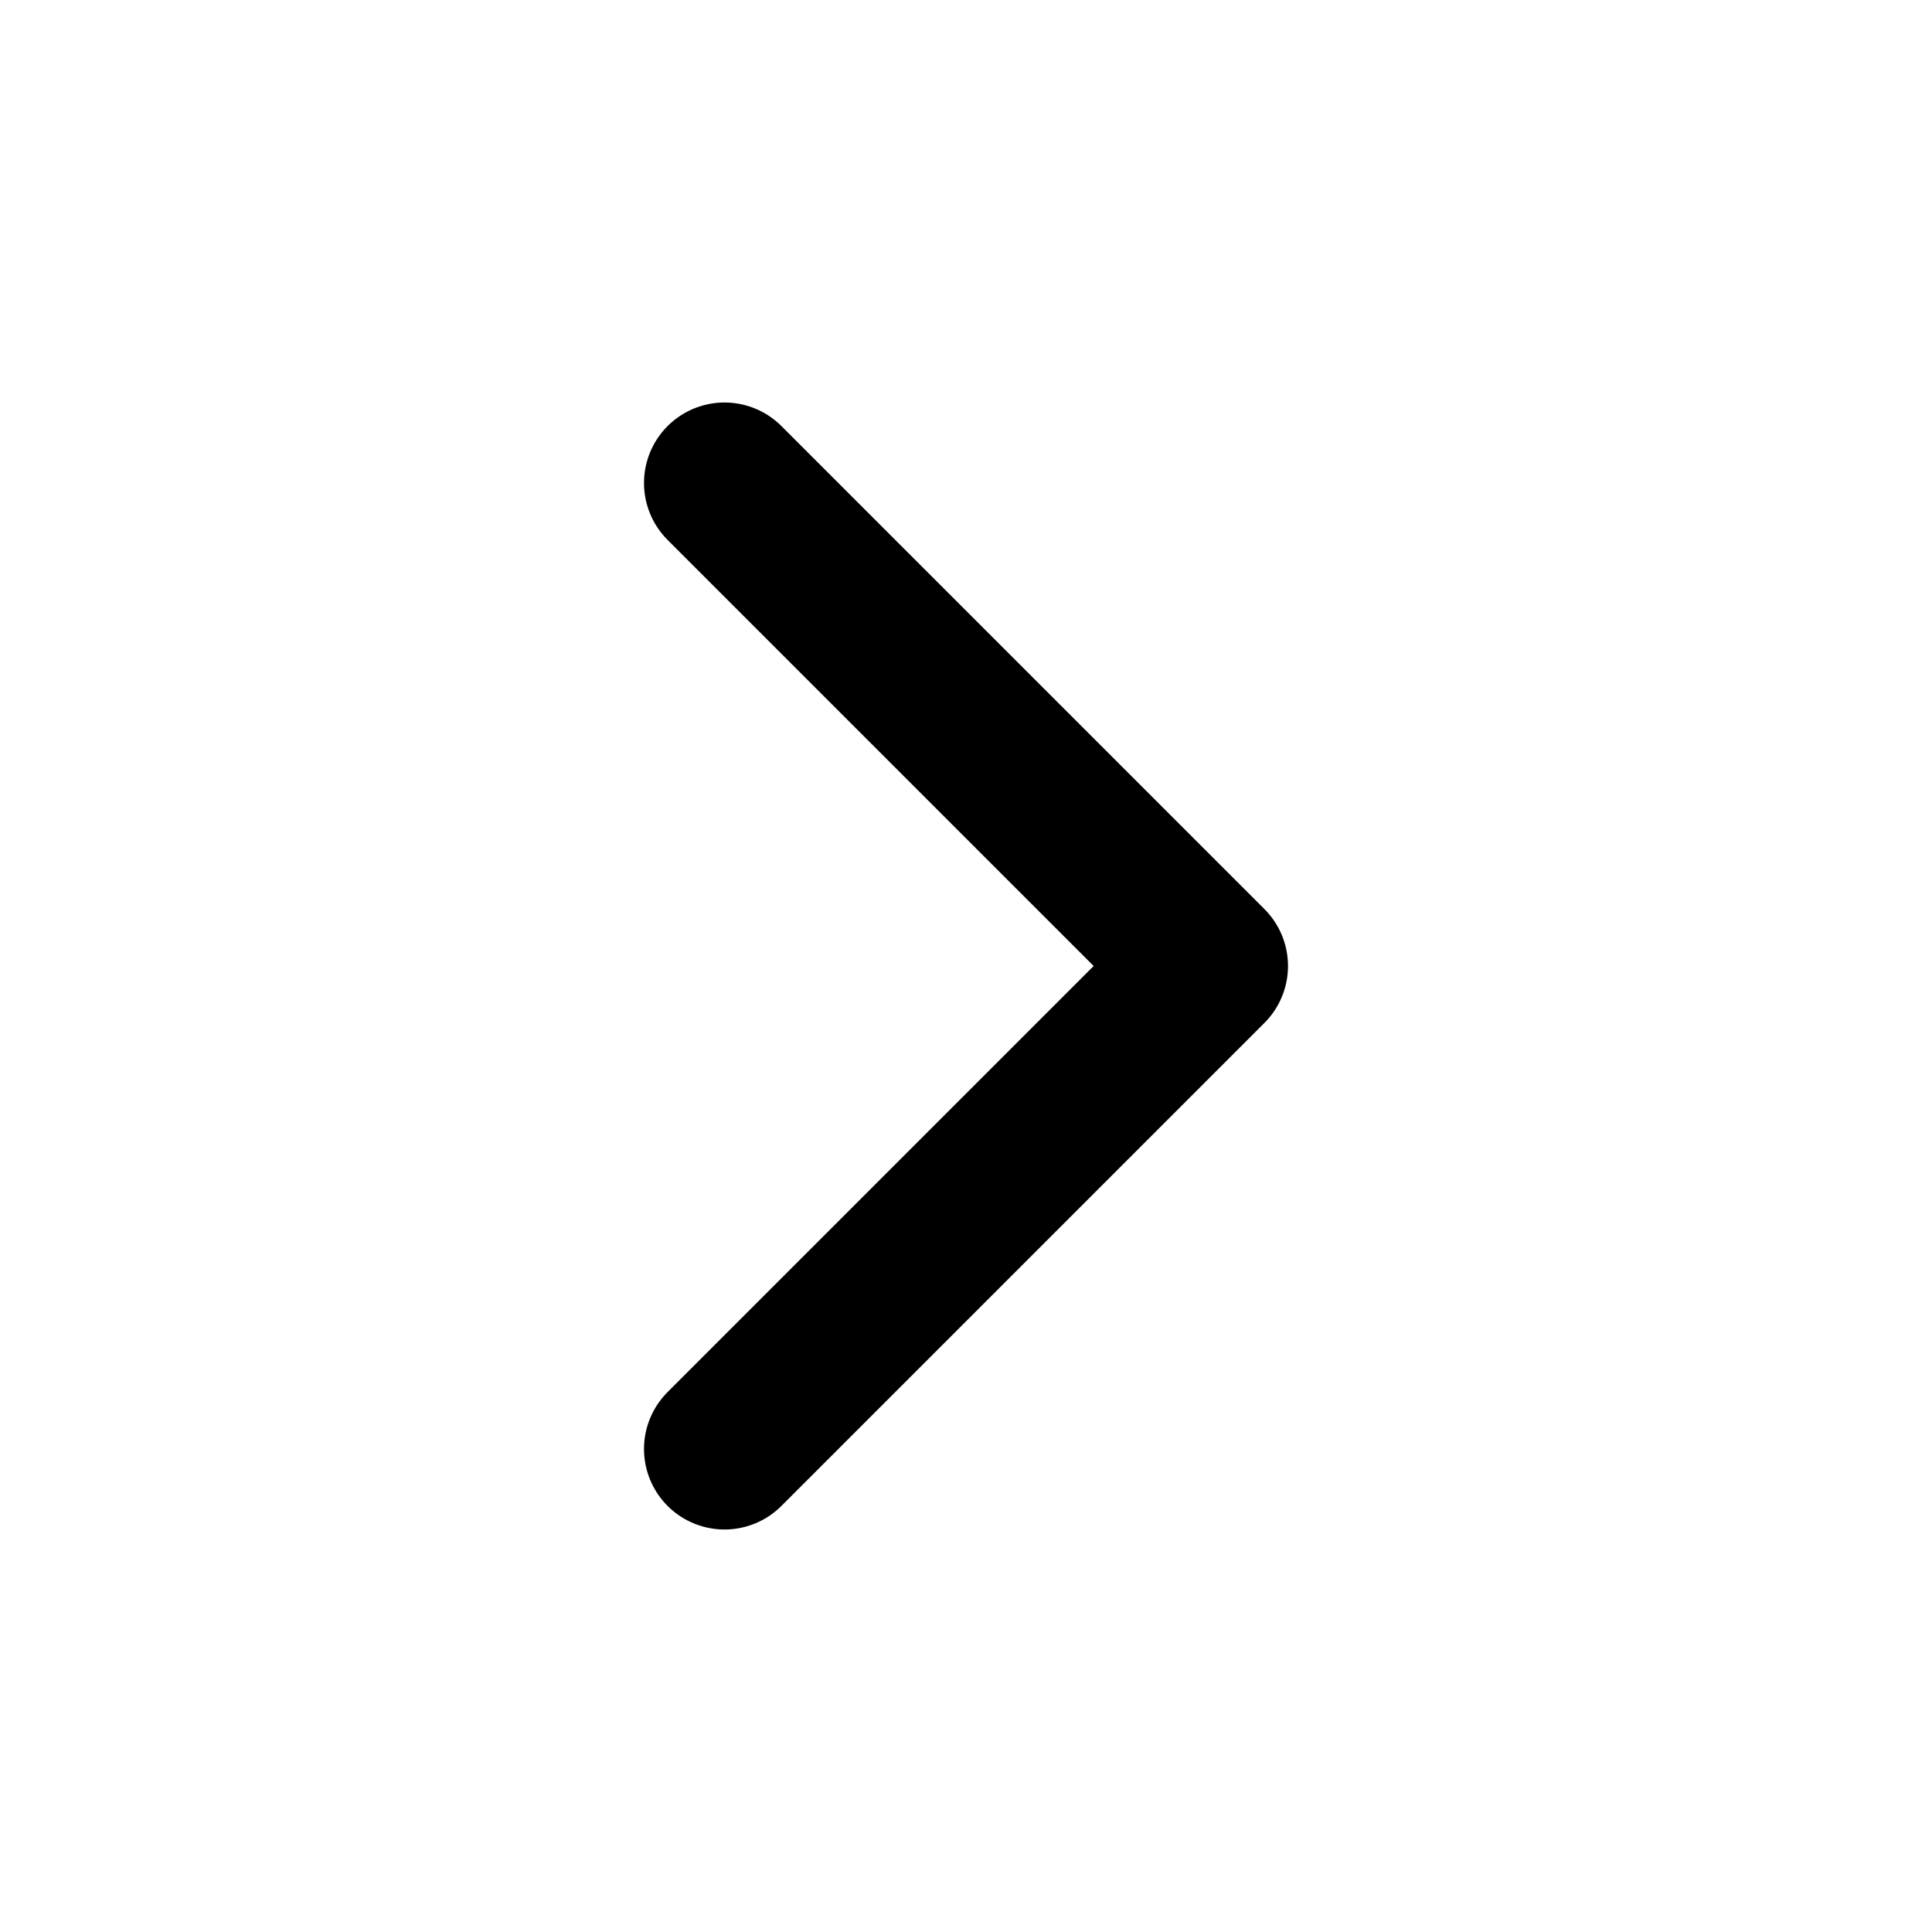
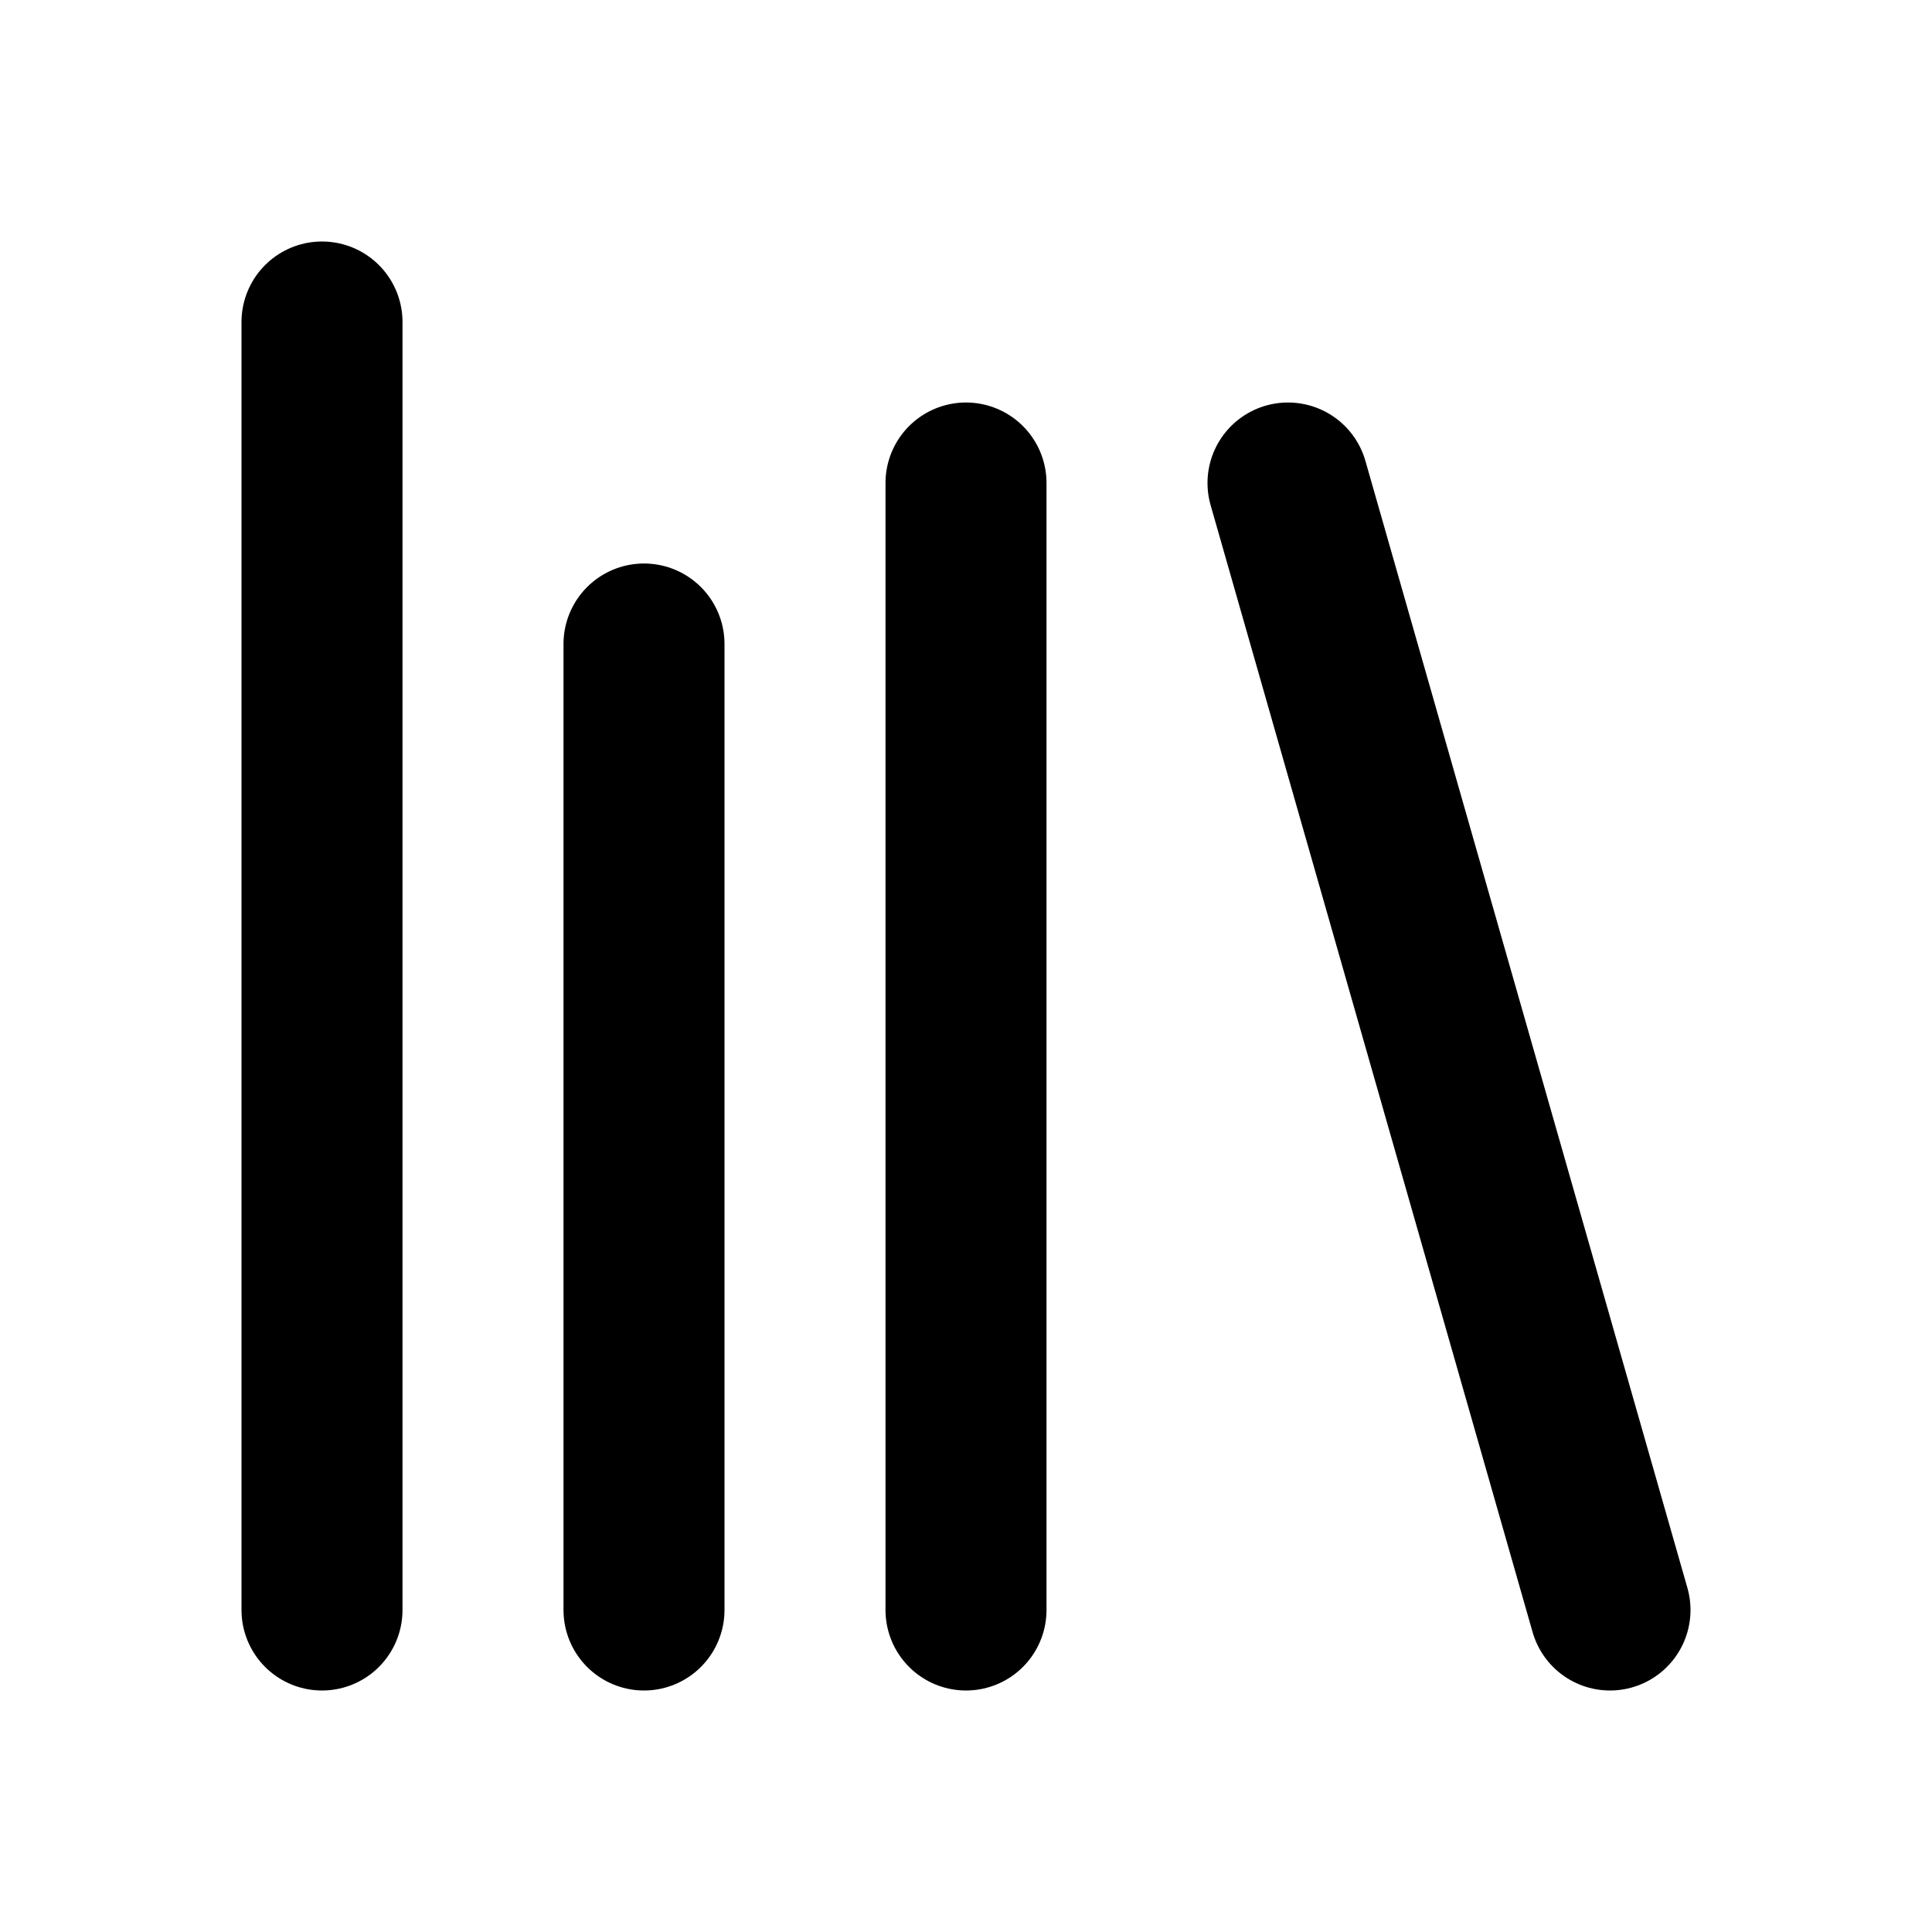
- <svg xmlns="http://www.w3.org/2000/svg" class="lucide lucide-chevron-right" width="24" height="24" viewBox="0 0 24 24" fill="none" stroke="currentColor" stroke-width="2" stroke-linecap="round" stroke-linejoin="round">
-   <path d="m9 18 6-6-6-6" />
+ <svg xmlns="http://www.w3.org/2000/svg" class="lucide lucide-library" width="24" height="24" viewBox="0 0 24 24" fill="none" stroke="currentColor" stroke-width="2" stroke-linecap="round" stroke-linejoin="round">
+   <path d="m16 6 4 14" />
+   <path d="M12 6v14" />
+   <path d="M8 8v12" />
+   <path d="M4 4v16" />
</svg>
